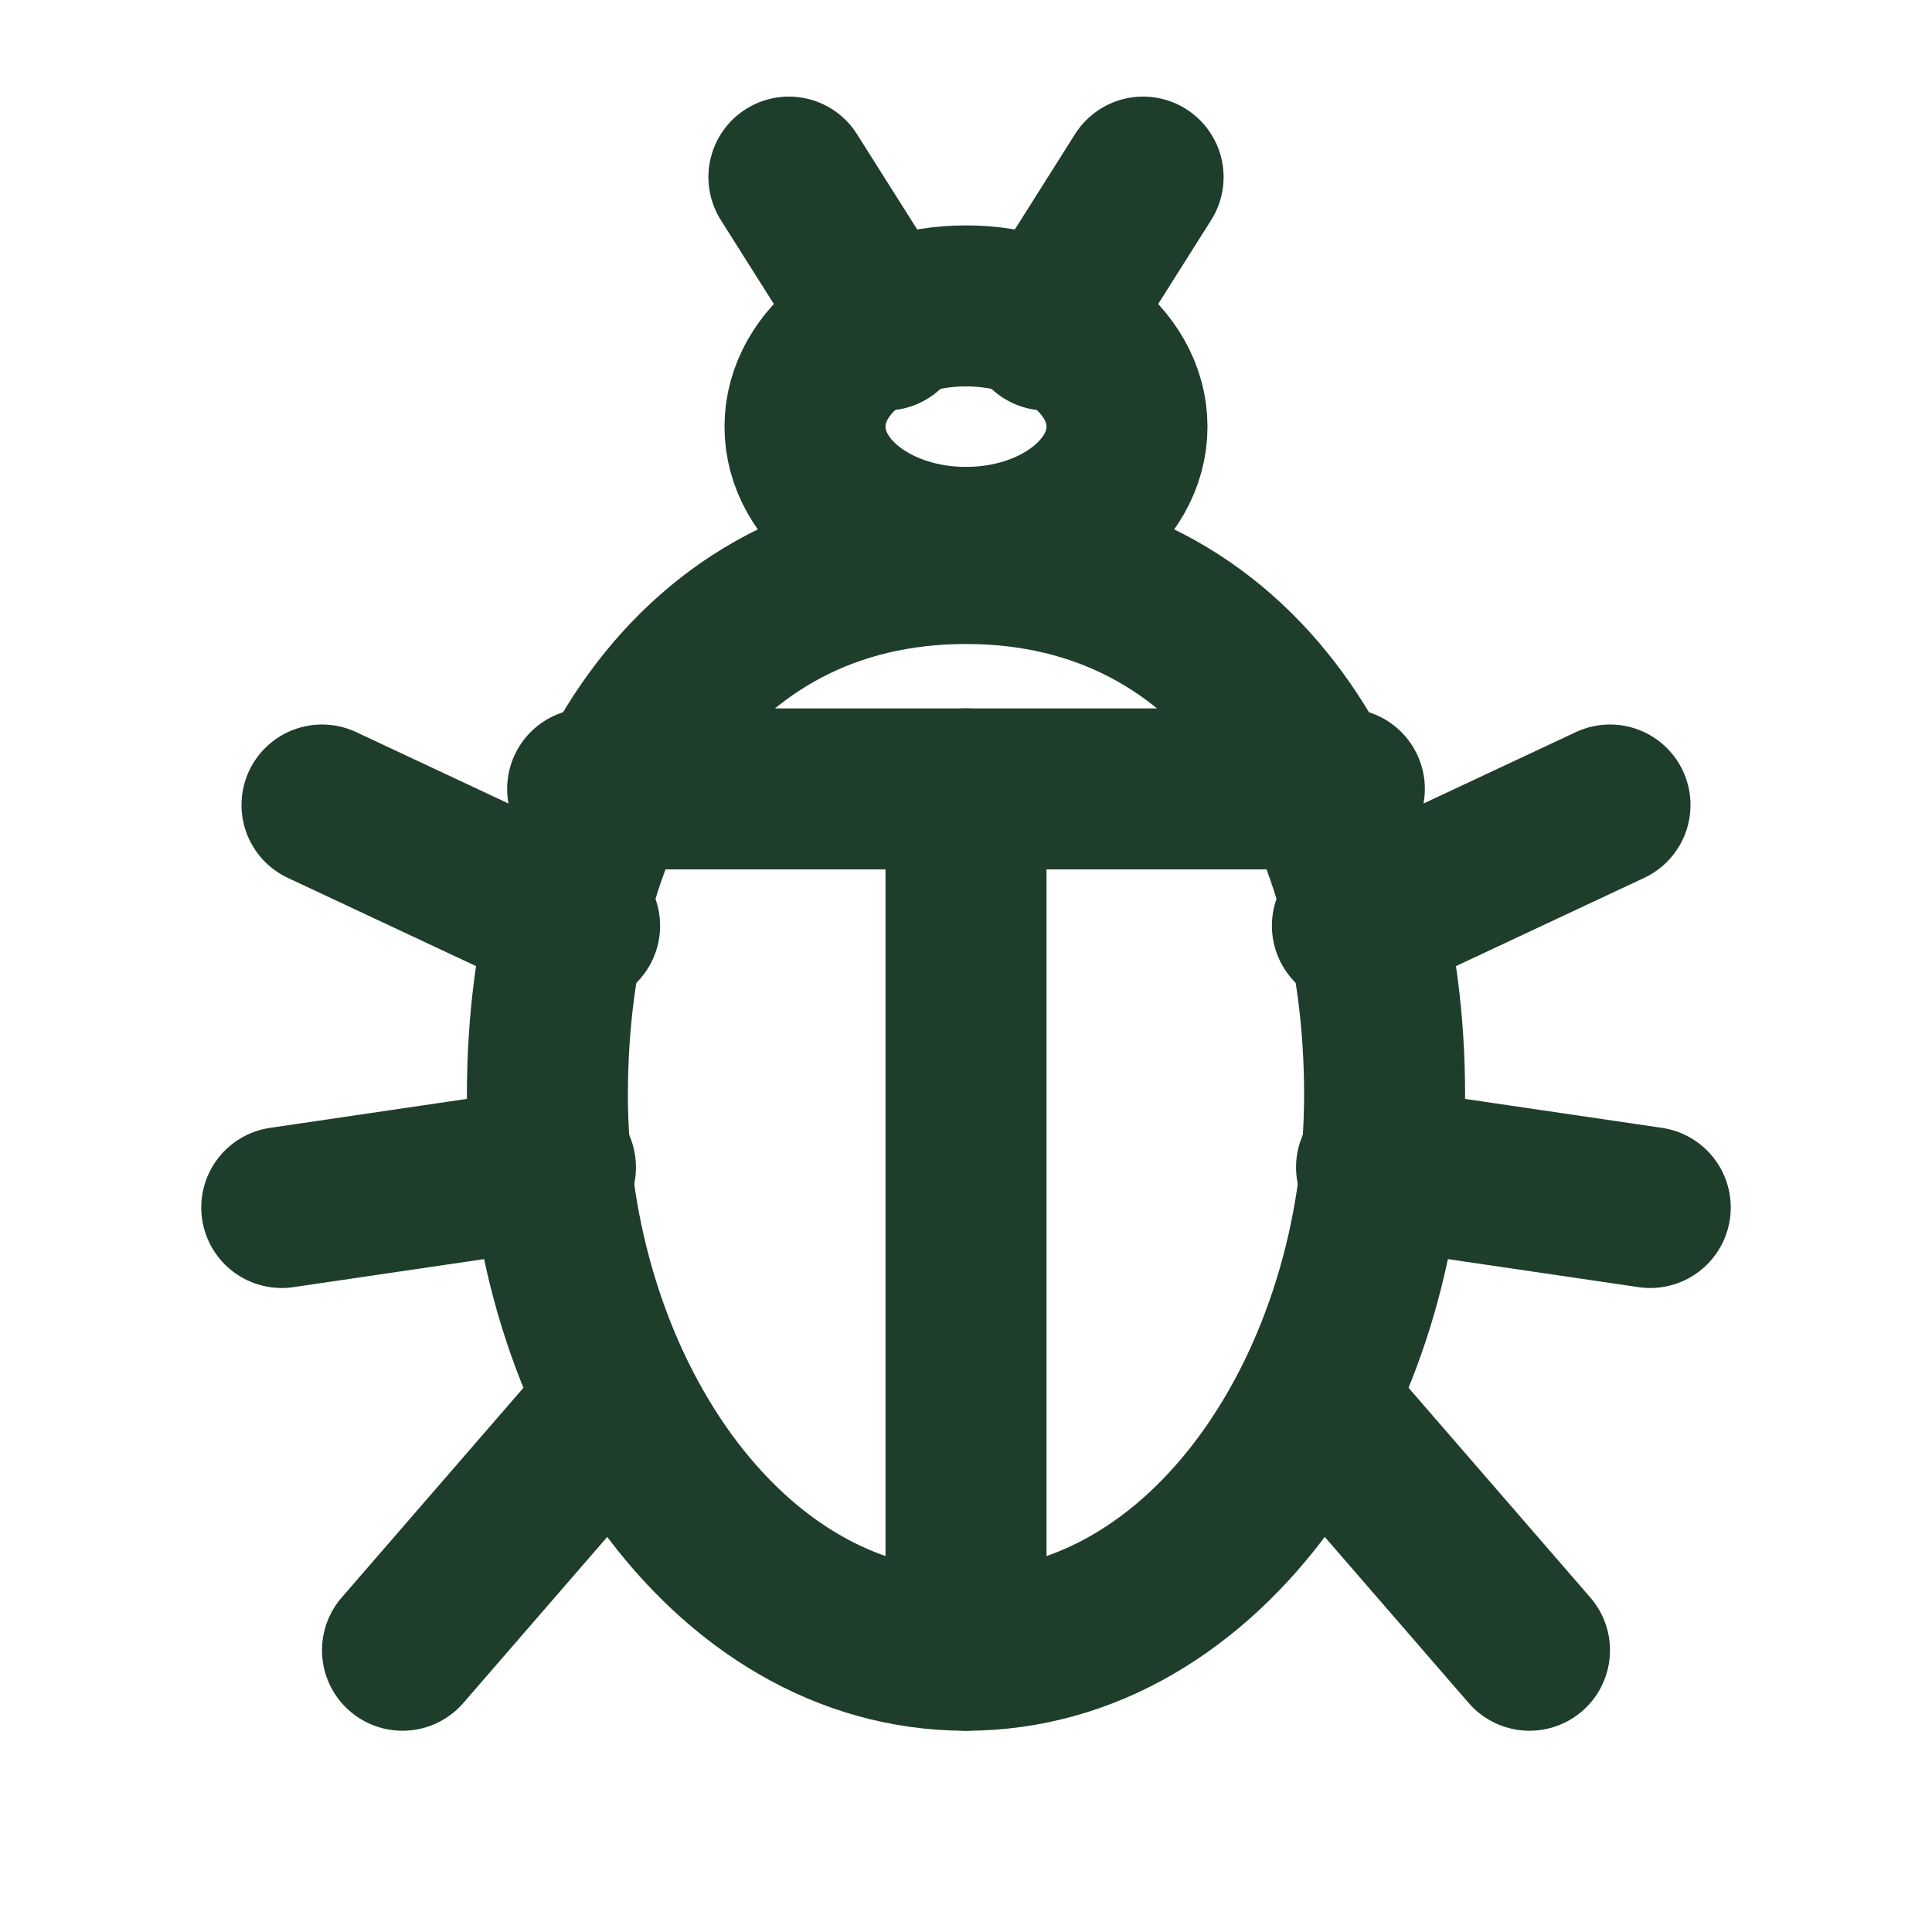
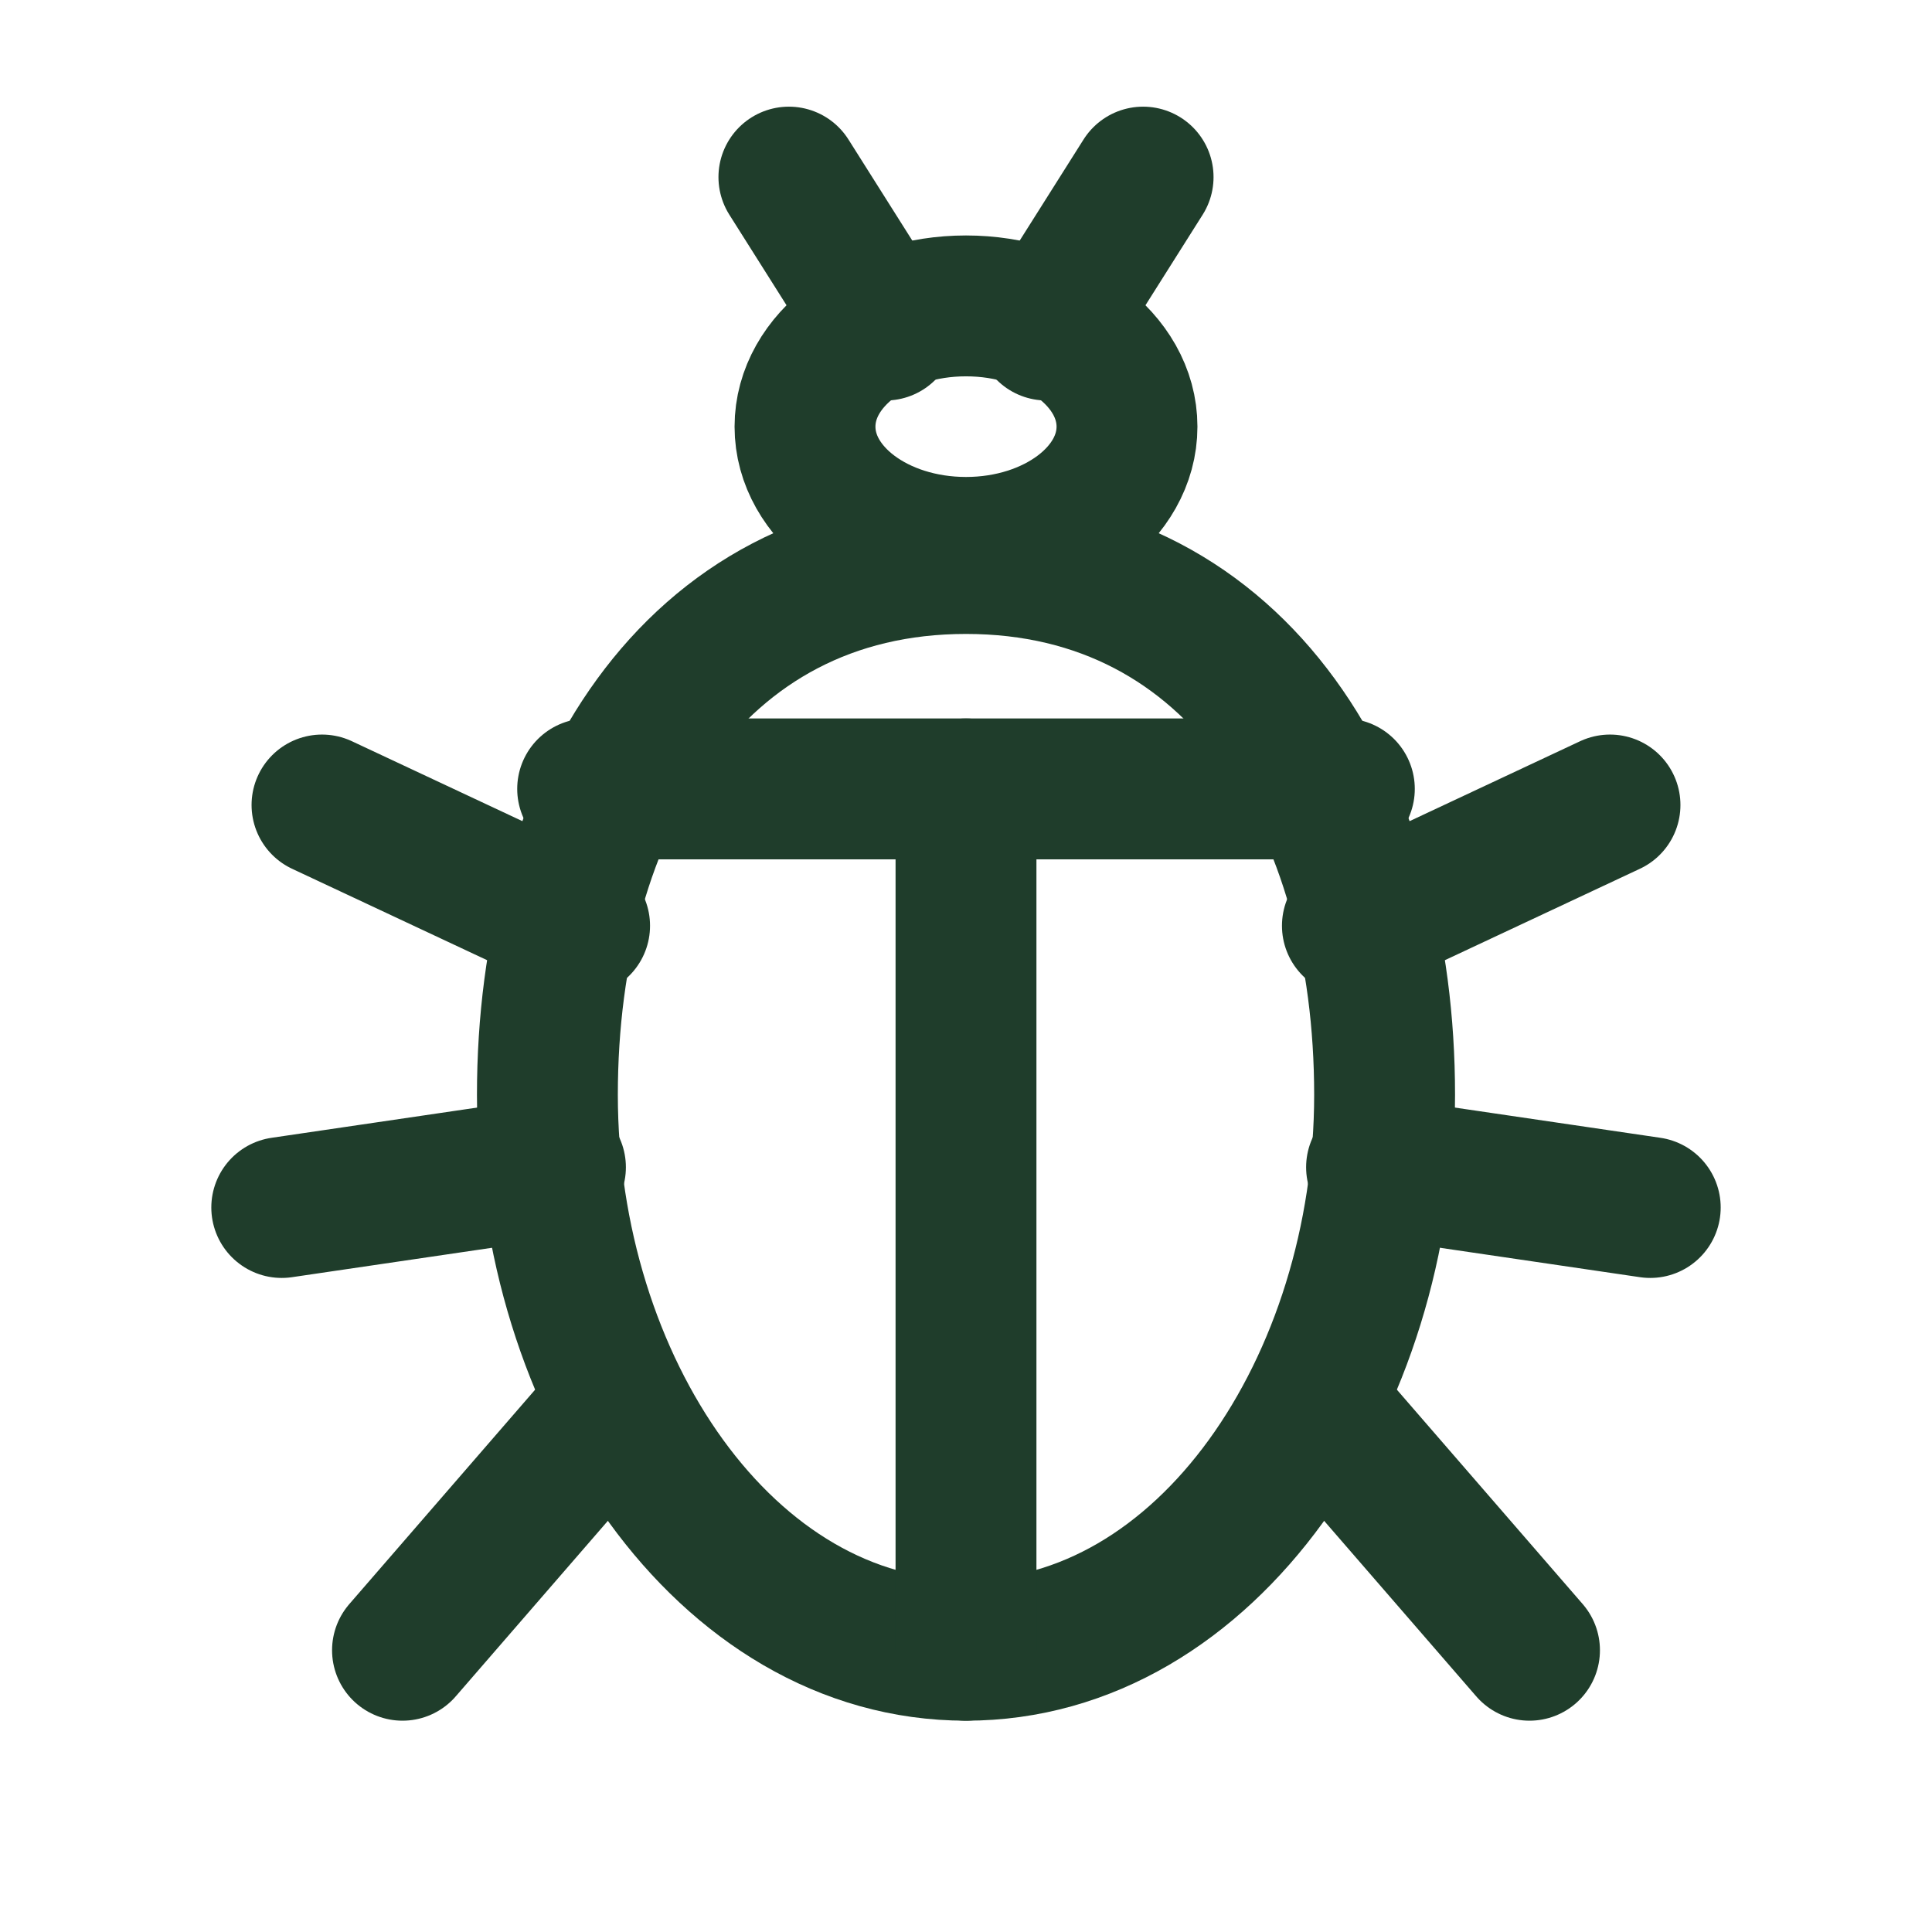
- <svg xmlns="http://www.w3.org/2000/svg" width="24" height="24" viewBox="0 0 24 24" fill="none" stroke="#1F3D2B" stroke-width="2" stroke-linecap="round" stroke-linejoin="round">
+ <svg xmlns="http://www.w3.org/2000/svg" width="24" height="24" viewBox="0 0 24 24" fill="none" stroke="#1F3D2B" stroke-width="1.75" stroke-linecap="round" stroke-linejoin="round">
  <ellipse cx="12" cy="5.3" rx="2" ry="1.5" />
  <path d="M12 7c-3.4 0-5.2 3-5.2 6.6S9 20.5 12 20.5s5.2-3.3 5.2-6.9S15.4 7 12 7Z" />
  <path d="M12 9.8v10.7" />
  <path d="M7.3 9.8h9.4" />
  <path d="M11 4.1 9.8 2.2" />
  <path d="M11 4.1 9.8 2.2" transform="matrix(-1 0 0 1 24 0)" />
  <path d="M7.2 11.5 4 10" />
  <path d="M7.2 11.5 4 10" transform="matrix(-1 0 0 1 24 0)" />
  <path d="M6.9 14.5 3.5 15" />
  <path d="M6.9 14.5 3.5 15" transform="matrix(-1 0 0 1 24 0)" />
  <path d="M7.6 17.5 5 20.5" />
  <path d="M7.6 17.5 5 20.5" transform="matrix(-1 0 0 1 24 0)" />
</svg>
